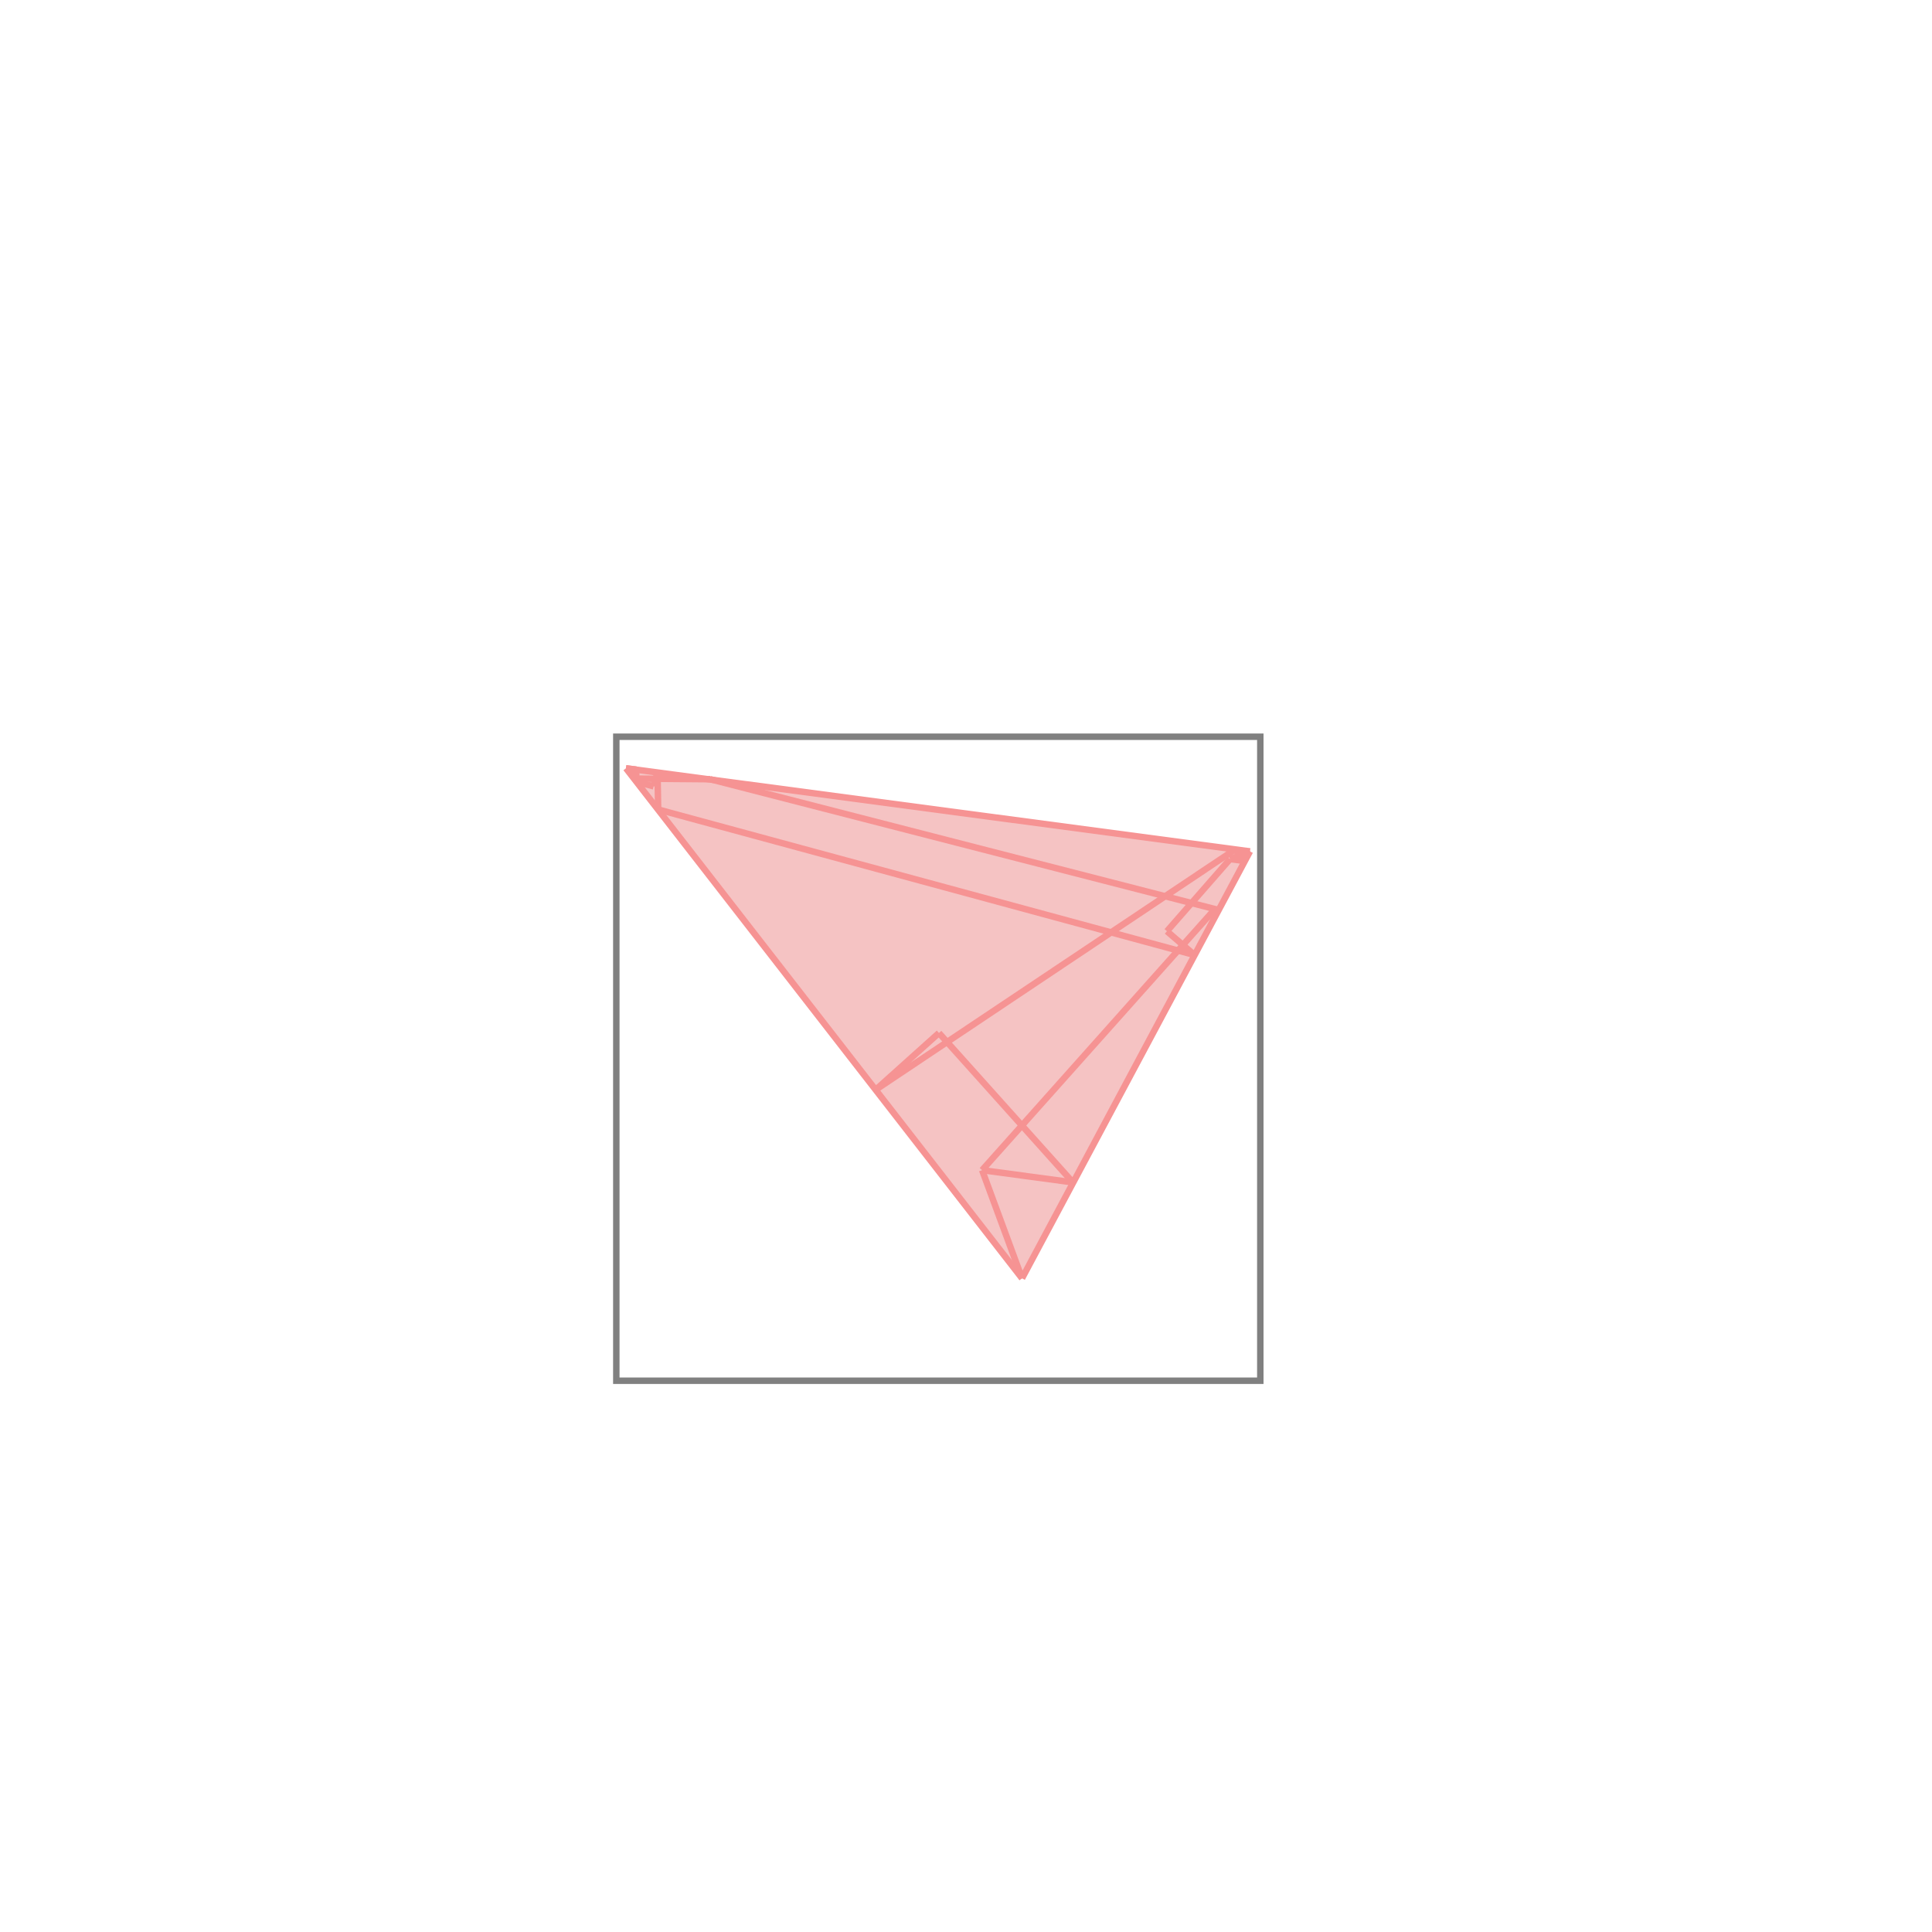
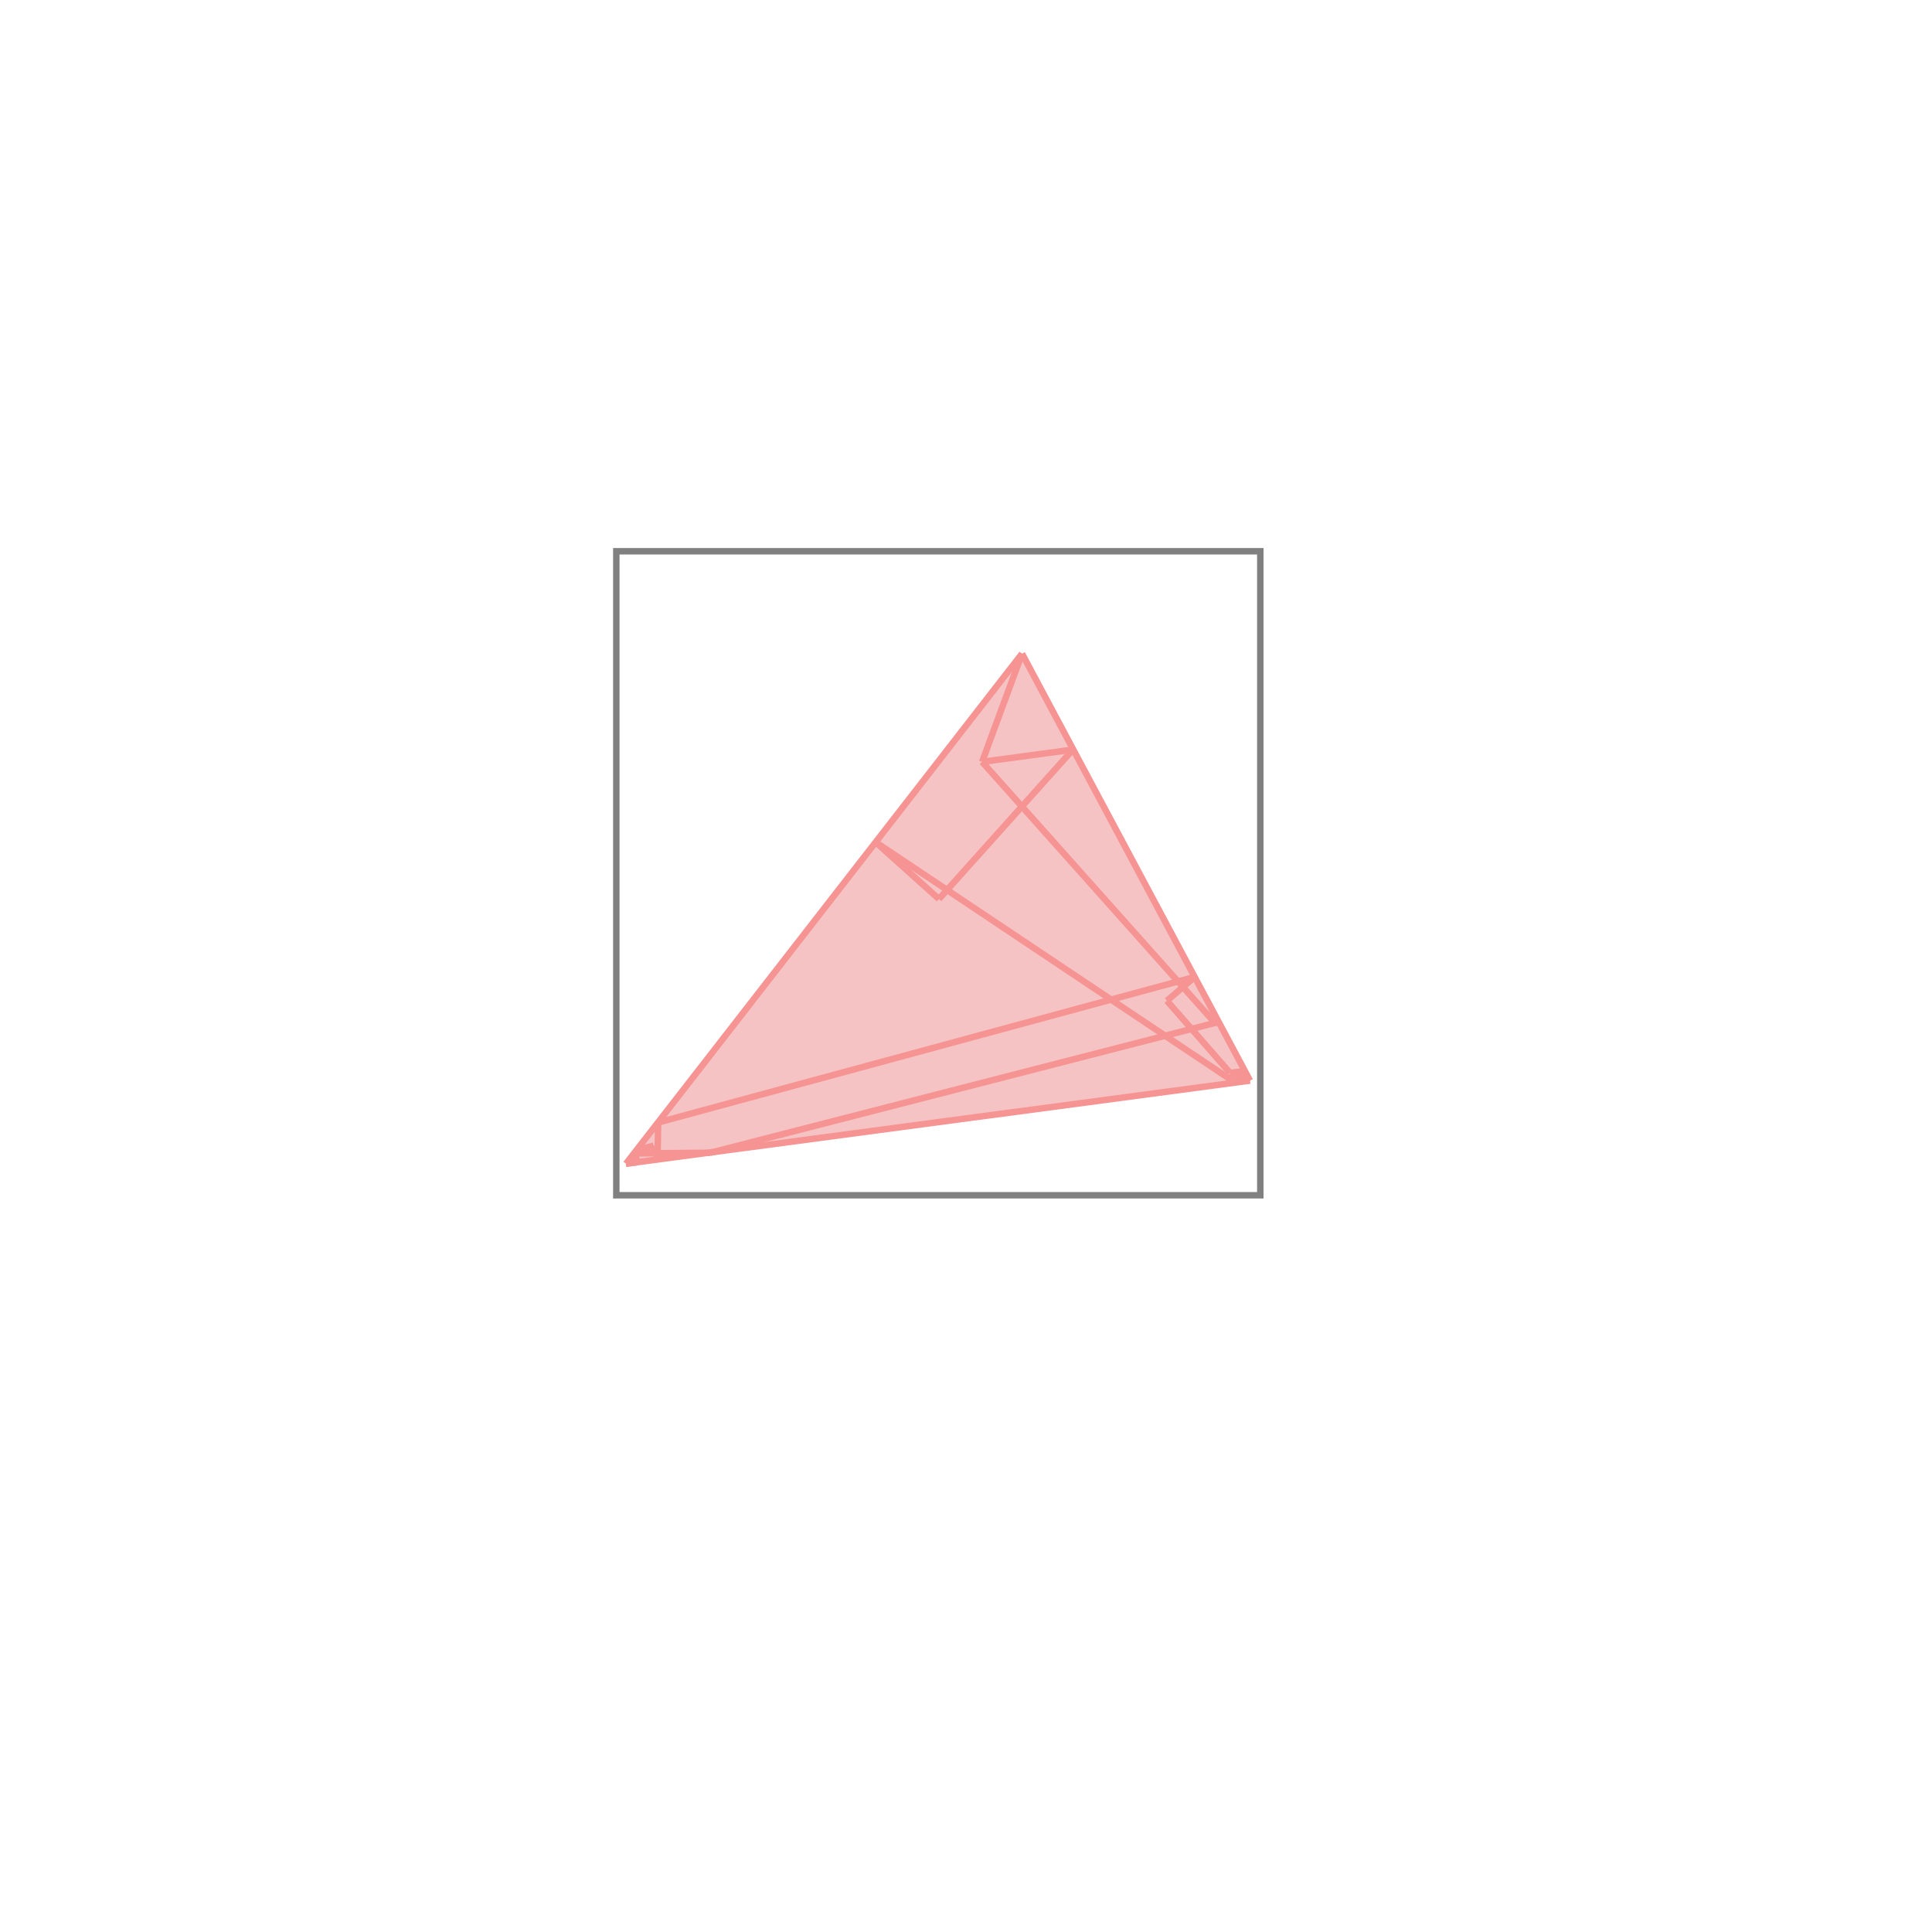
<svg xmlns="http://www.w3.org/2000/svg" viewBox="-1.5 -1.5 3 3">
-   <path d="M-0.528 -0.307 L0.441 -0.178 L0.087 0.485 z " fill="rgb(245,195,195)" />
-   <path d="M-0.543 -0.356 L0.457 -0.356 L0.457 0.644 L-0.543 0.644  z" fill="none" stroke="rgb(128,128,128)" stroke-width="0.01" />
-   <line x1="0.418" y1="-0.181" x2="0.433" y2="-0.163" style="stroke:rgb(246,147,147);stroke-width:0.01" />
-   <line x1="0.388" y1="-0.09" x2="0.392" y2="-0.087" style="stroke:rgb(246,147,147);stroke-width:0.01" />
-   <line x1="0.312" y1="-0.054" x2="0.355" y2="-0.017" style="stroke:rgb(246,147,147);stroke-width:0.01" />
-   <line x1="0.025" y1="0.317" x2="0.087" y2="0.485" style="stroke:rgb(246,147,147);stroke-width:0.01" />
-   <line x1="-0.042" y1="0.104" x2="0.166" y2="0.336" style="stroke:rgb(246,147,147);stroke-width:0.01" />
-   <line x1="-0.479" y1="-0.301" x2="-0.478" y2="-0.243" style="stroke:rgb(246,147,147);stroke-width:0.01" />
-   <line x1="-0.512" y1="-0.305" x2="-0.512" y2="-0.286" style="stroke:rgb(246,147,147);stroke-width:0.01" />
-   <line x1="-0.512" y1="-0.305" x2="-0.512" y2="-0.305" style="stroke:rgb(246,147,147);stroke-width:0.01" />
-   <line x1="-0.512" y1="-0.305" x2="-0.516" y2="-0.291" style="stroke:rgb(246,147,147);stroke-width:0.01" />
-   <line x1="-0.528" y1="-0.307" x2="0.087" y2="0.485" style="stroke:rgb(246,147,147);stroke-width:0.01" />
-   <line x1="-0.512" y1="-0.305" x2="-0.512" y2="-0.305" style="stroke:rgb(246,147,147);stroke-width:0.01" />
-   <line x1="-0.479" y1="-0.301" x2="-0.485" y2="-0.279" style="stroke:rgb(246,147,147);stroke-width:0.01" />
-   <line x1="-0.397" y1="-0.29" x2="0.392" y2="-0.087" style="stroke:rgb(246,147,147);stroke-width:0.01" />
-   <line x1="-0.528" y1="-0.307" x2="-0.512" y2="-0.305" style="stroke:rgb(246,147,147);stroke-width:0.01" />
-   <line x1="-0.528" y1="-0.307" x2="0.441" y2="-0.178" style="stroke:rgb(246,147,147);stroke-width:0.01" />
-   <line x1="-0.512" y1="-0.286" x2="-0.485" y2="-0.279" style="stroke:rgb(246,147,147);stroke-width:0.01" />
-   <line x1="-0.516" y1="-0.291" x2="-0.397" y2="-0.29" style="stroke:rgb(246,147,147);stroke-width:0.01" />
-   <line x1="0.41" y1="-0.166" x2="0.433" y2="-0.163" style="stroke:rgb(246,147,147);stroke-width:0.01" />
-   <line x1="-0.478" y1="-0.243" x2="0.355" y2="-0.017" style="stroke:rgb(246,147,147);stroke-width:0.01" />
-   <line x1="0.441" y1="-0.178" x2="0.087" y2="0.485" style="stroke:rgb(246,147,147);stroke-width:0.01" />
-   <line x1="0.441" y1="-0.178" x2="0.41" y2="-0.166" style="stroke:rgb(246,147,147);stroke-width:0.01" />
-   <line x1="-0.042" y1="0.104" x2="-0.14" y2="0.192" style="stroke:rgb(246,147,147);stroke-width:0.01" />
-   <line x1="0.41" y1="-0.166" x2="0.312" y2="-0.054" style="stroke:rgb(246,147,147);stroke-width:0.01" />
-   <line x1="0.418" y1="-0.181" x2="-0.14" y2="0.192" style="stroke:rgb(246,147,147);stroke-width:0.01" />
-   <line x1="0.388" y1="-0.09" x2="0.025" y2="0.317" style="stroke:rgb(246,147,147);stroke-width:0.01" />
-   <line x1="0.025" y1="0.317" x2="0.166" y2="0.336" style="stroke:rgb(246,147,147);stroke-width:0.01" />
+   <g transform="scale(1, -1)">
+     <path d="M-0.528 -0.307 L0.441 -0.178 L0.087 0.485 z " fill="rgb(245,195,195)" />
+     <path d="M-0.543 -0.356 L0.457 -0.356 L0.457 0.644 L-0.543 0.644  z" fill="none" stroke="rgb(128,128,128)" stroke-width="0.01" />
+     <line x1="0.418" y1="-0.181" x2="0.433" y2="-0.163" style="stroke:rgb(246,147,147);stroke-width:0.01" />
+     <line x1="0.388" y1="-0.09" x2="0.392" y2="-0.087" style="stroke:rgb(246,147,147);stroke-width:0.01" />
+     <line x1="0.312" y1="-0.054" x2="0.355" y2="-0.017" style="stroke:rgb(246,147,147);stroke-width:0.01" />
+     <line x1="0.025" y1="0.317" x2="0.087" y2="0.485" style="stroke:rgb(246,147,147);stroke-width:0.01" />
+     <line x1="-0.042" y1="0.104" x2="0.166" y2="0.336" style="stroke:rgb(246,147,147);stroke-width:0.01" />
+     <line x1="-0.479" y1="-0.301" x2="-0.478" y2="-0.243" style="stroke:rgb(246,147,147);stroke-width:0.01" />
+     <line x1="-0.512" y1="-0.305" x2="-0.512" y2="-0.286" style="stroke:rgb(246,147,147);stroke-width:0.01" />
+     <line x1="-0.512" y1="-0.305" x2="-0.512" y2="-0.305" style="stroke:rgb(246,147,147);stroke-width:0.01" />
+     <line x1="-0.512" y1="-0.305" x2="-0.516" y2="-0.291" style="stroke:rgb(246,147,147);stroke-width:0.01" />
+     <line x1="-0.528" y1="-0.307" x2="0.087" y2="0.485" style="stroke:rgb(246,147,147);stroke-width:0.01" />
+     <line x1="-0.512" y1="-0.305" x2="-0.512" y2="-0.305" style="stroke:rgb(246,147,147);stroke-width:0.01" />
+     <line x1="-0.479" y1="-0.301" x2="-0.485" y2="-0.279" style="stroke:rgb(246,147,147);stroke-width:0.01" />
+     <line x1="-0.397" y1="-0.29" x2="0.392" y2="-0.087" style="stroke:rgb(246,147,147);stroke-width:0.01" />
+     <line x1="-0.528" y1="-0.307" x2="-0.512" y2="-0.305" style="stroke:rgb(246,147,147);stroke-width:0.01" />
+     <line x1="-0.528" y1="-0.307" x2="0.441" y2="-0.178" style="stroke:rgb(246,147,147);stroke-width:0.01" />
+     <line x1="-0.512" y1="-0.286" x2="-0.485" y2="-0.279" style="stroke:rgb(246,147,147);stroke-width:0.01" />
+     <line x1="-0.516" y1="-0.291" x2="-0.397" y2="-0.29" style="stroke:rgb(246,147,147);stroke-width:0.01" />
+     <line x1="0.41" y1="-0.166" x2="0.433" y2="-0.163" style="stroke:rgb(246,147,147);stroke-width:0.01" />
+     <line x1="-0.478" y1="-0.243" x2="0.355" y2="-0.017" style="stroke:rgb(246,147,147);stroke-width:0.01" />
+     <line x1="0.441" y1="-0.178" x2="0.087" y2="0.485" style="stroke:rgb(246,147,147);stroke-width:0.01" />
+     <line x1="0.441" y1="-0.178" x2="0.41" y2="-0.166" style="stroke:rgb(246,147,147);stroke-width:0.01" />
+     <line x1="-0.042" y1="0.104" x2="-0.14" y2="0.192" style="stroke:rgb(246,147,147);stroke-width:0.01" />
+     <line x1="0.41" y1="-0.166" x2="0.312" y2="-0.054" style="stroke:rgb(246,147,147);stroke-width:0.01" />
+     <line x1="0.418" y1="-0.181" x2="-0.14" y2="0.192" style="stroke:rgb(246,147,147);stroke-width:0.01" />
+     <line x1="0.388" y1="-0.09" x2="0.025" y2="0.317" style="stroke:rgb(246,147,147);stroke-width:0.01" />
+     <line x1="0.025" y1="0.317" x2="0.166" y2="0.336" style="stroke:rgb(246,147,147);stroke-width:0.01" />
+   </g>
</svg>
